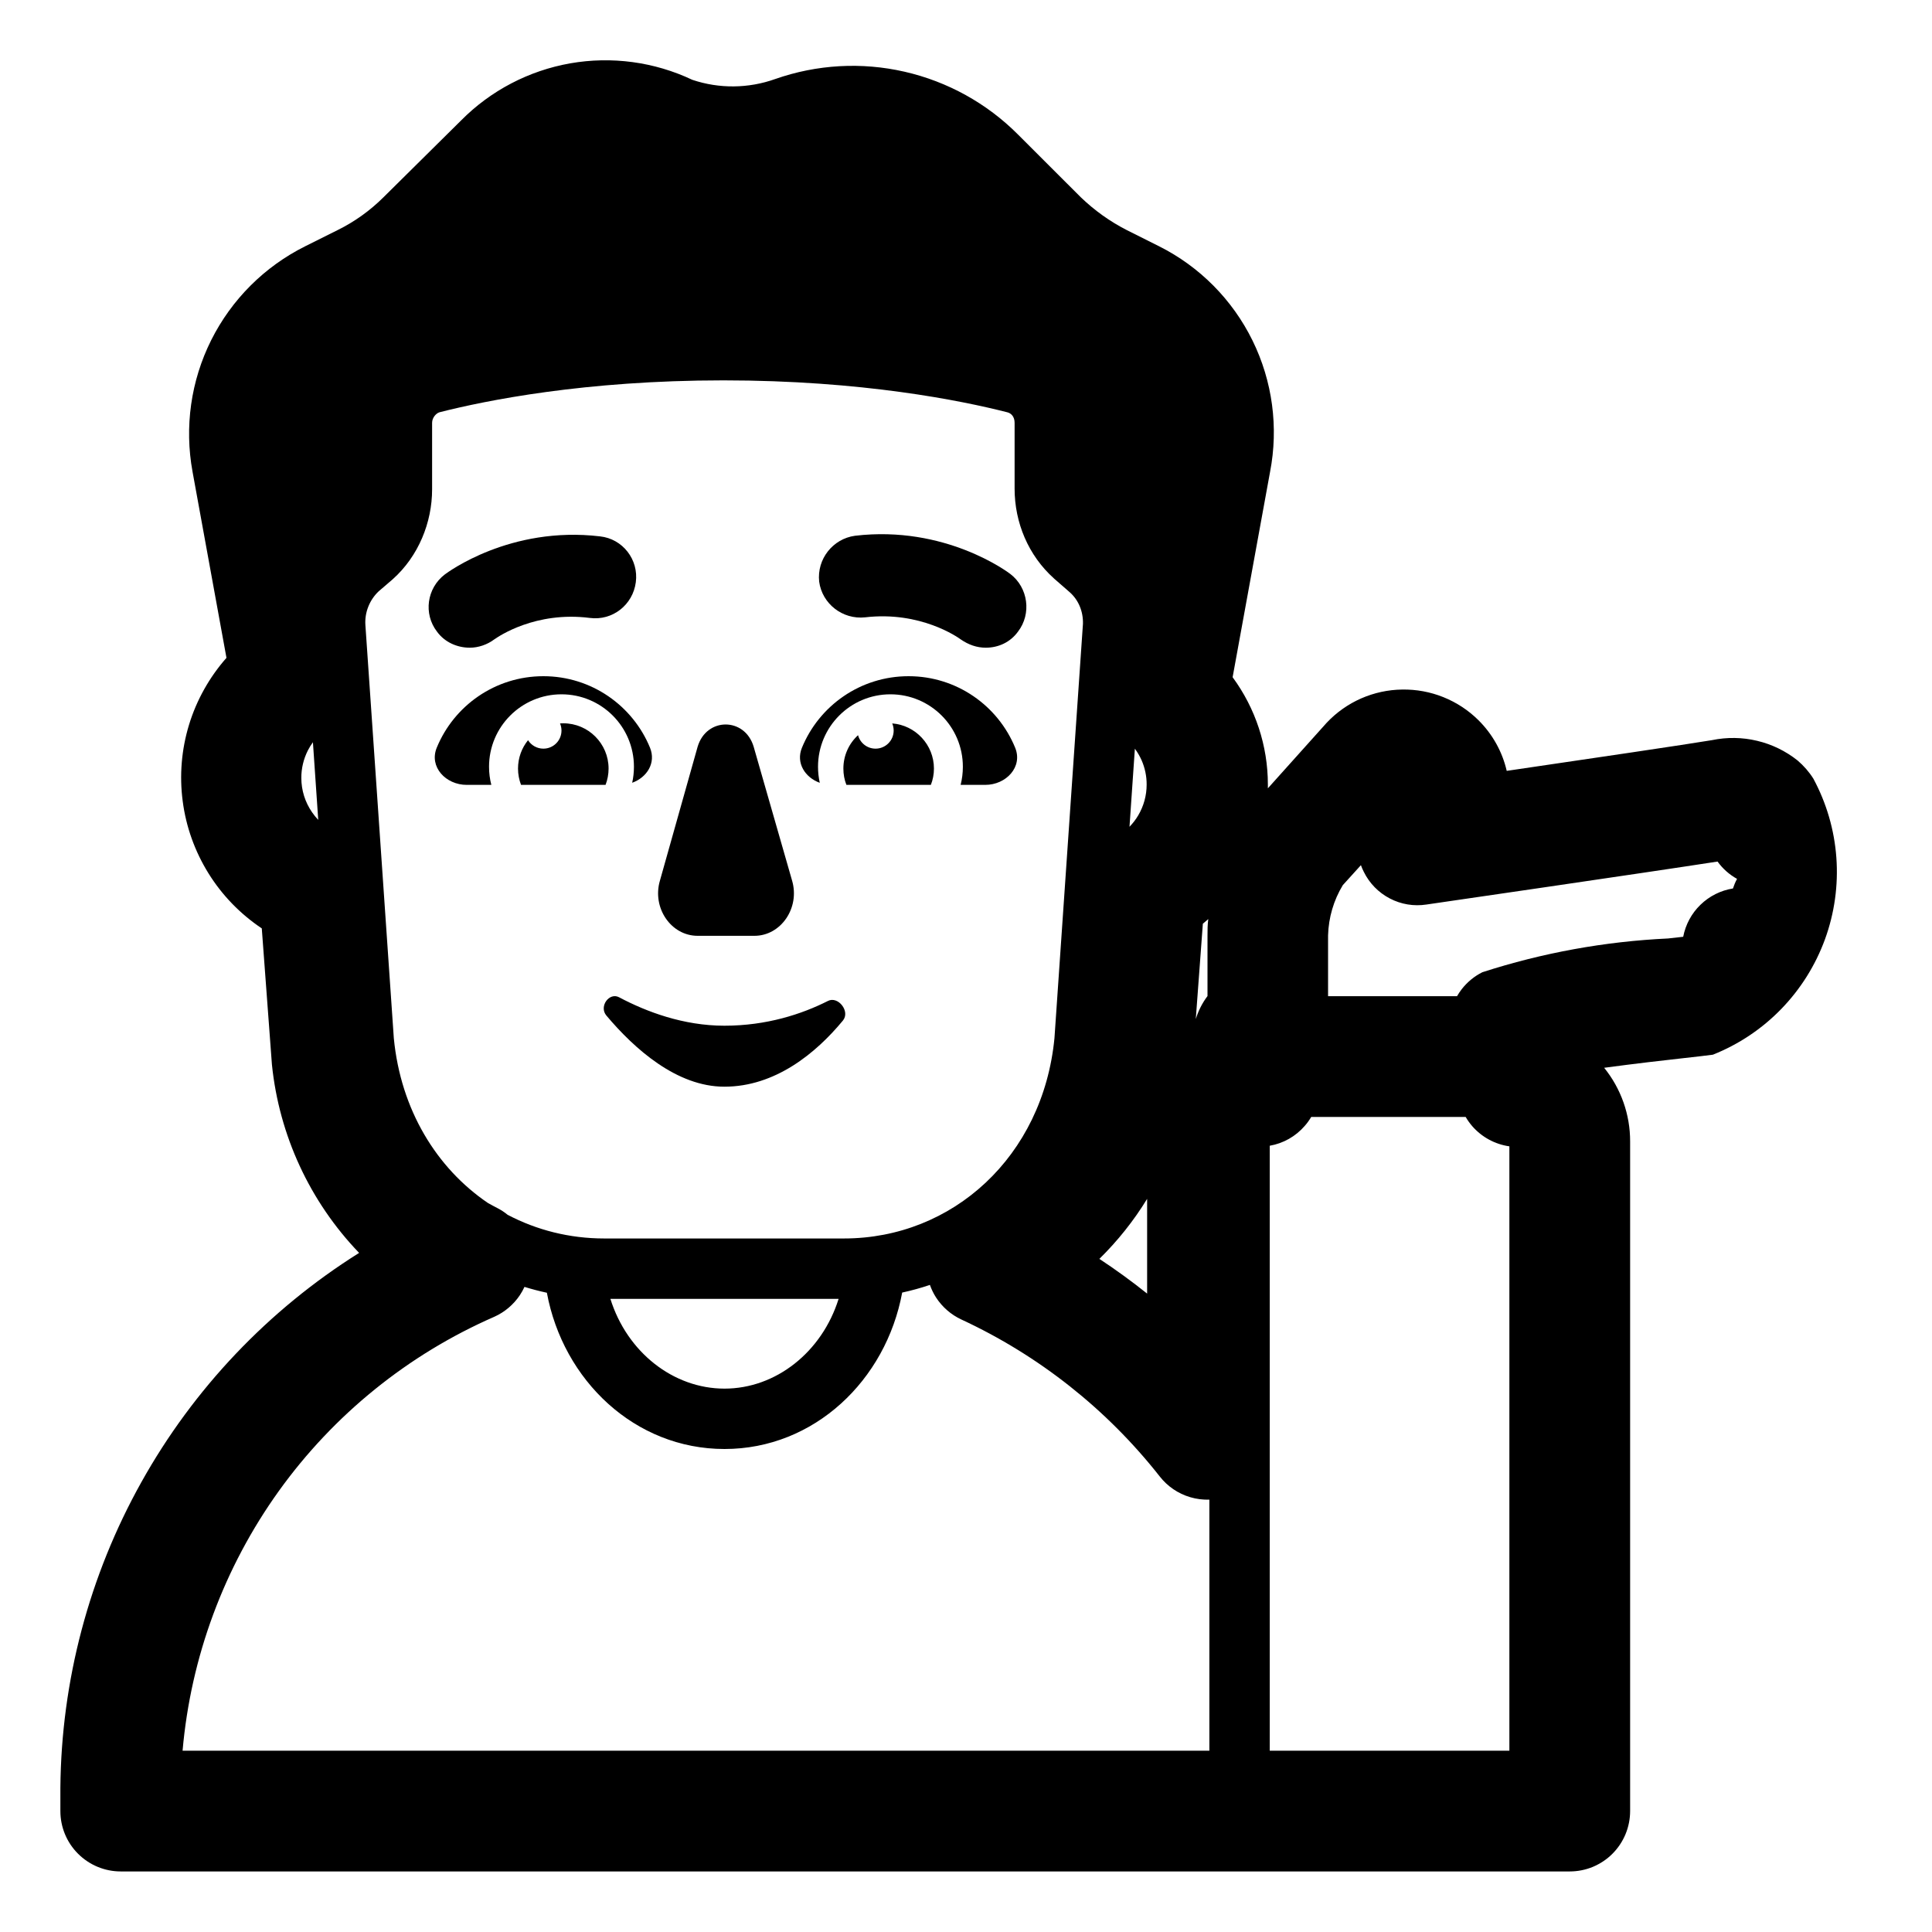
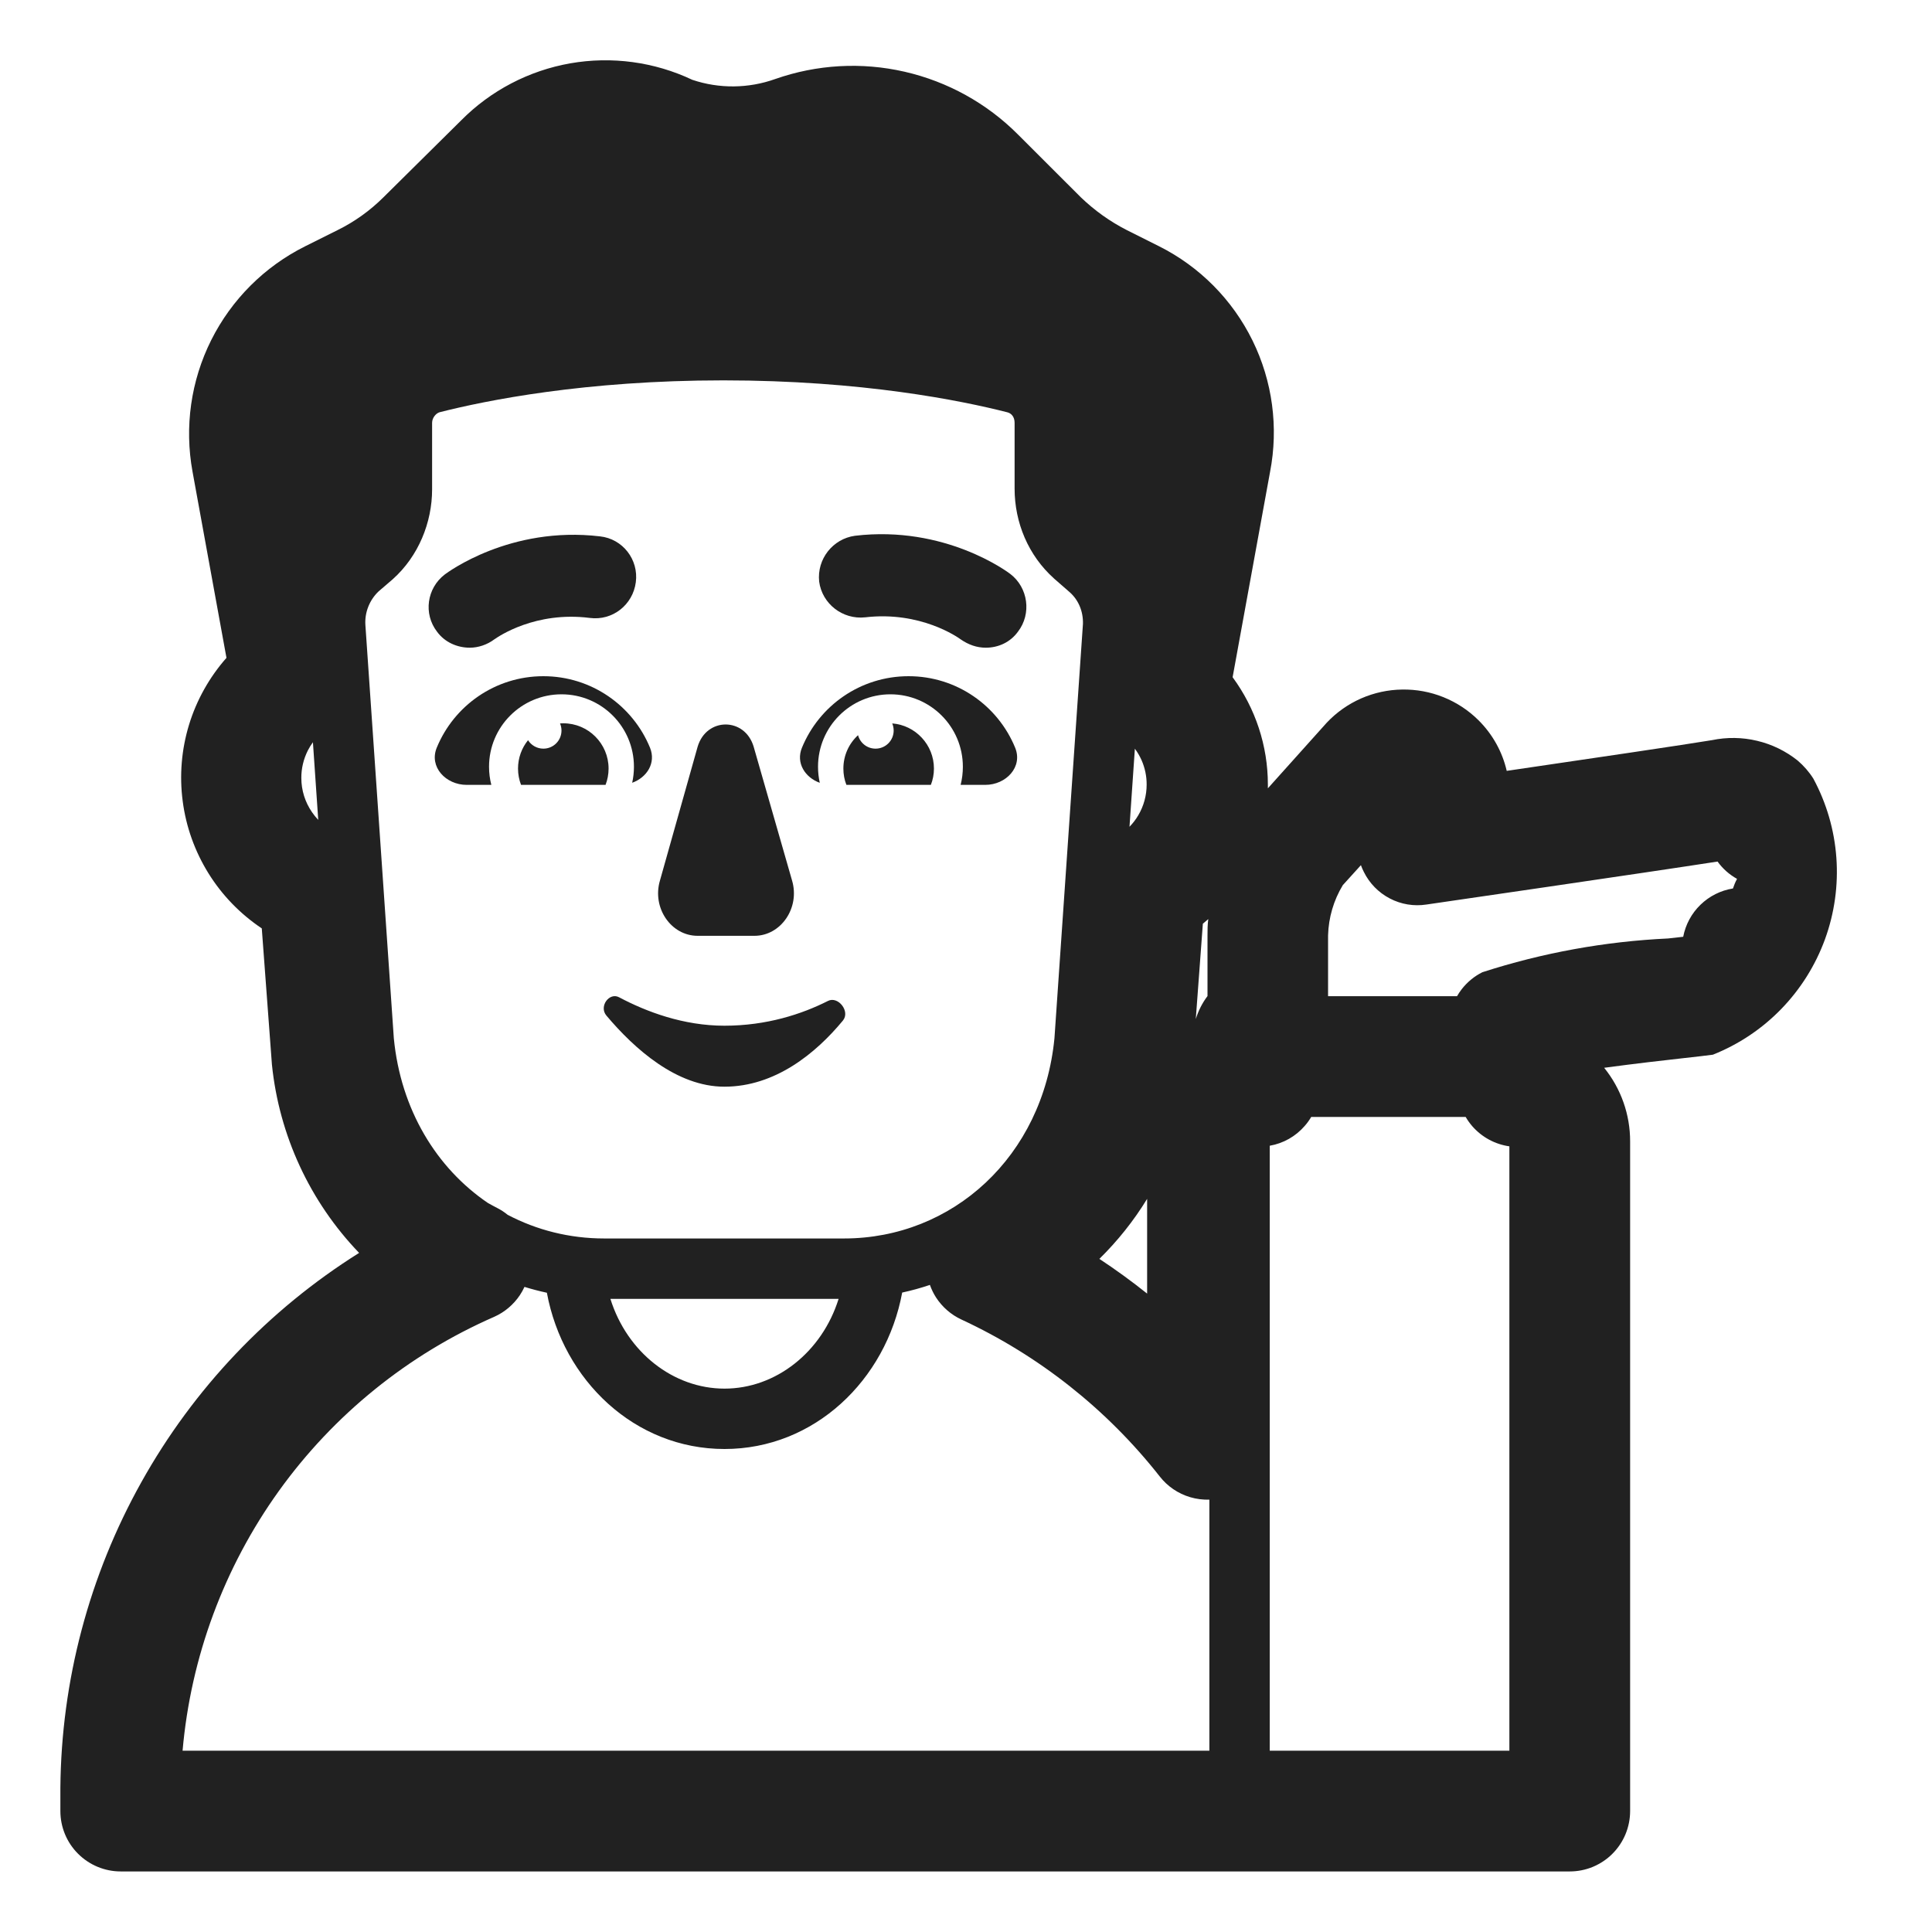
<svg xmlns="http://www.w3.org/2000/svg" width="32" height="32" viewBox="0 0 32 32" fill="none">
-   <path d="M15.912 10.59C16.041 10.679 16.179 10.728 16.327 10.728C16.535 10.728 16.733 10.639 16.861 10.462C17.089 10.166 17.03 9.732 16.733 9.506C16.69 9.473 15.652 8.697 14.161 8.874C13.795 8.924 13.528 9.259 13.568 9.634C13.617 9.999 13.954 10.265 14.329 10.225C15.249 10.117 15.872 10.56 15.912 10.59Z" fill="black" />
-   <path d="M7.238 10.462C7.367 10.639 7.574 10.728 7.782 10.728C7.92 10.728 8.069 10.679 8.187 10.59L8.192 10.587C8.255 10.543 8.868 10.12 9.77 10.235C10.146 10.284 10.482 10.018 10.531 9.644C10.581 9.269 10.314 8.924 9.938 8.884C8.447 8.707 7.41 9.483 7.367 9.515C7.07 9.742 7.01 10.166 7.238 10.462Z" fill="black" />
-   <path d="M10.931 14.584L11.555 12.368C11.701 11.877 12.337 11.877 12.483 12.368L13.119 14.584C13.253 15.036 12.935 15.5 12.496 15.5H11.555C11.114 15.5 10.797 15.036 10.931 14.584Z" fill="black" />
-   <path d="M11.998 16.989C11.321 16.989 10.708 16.759 10.254 16.518C10.091 16.431 9.917 16.67 10.043 16.82C10.51 17.375 11.21 17.999 11.998 17.999C12.838 17.999 13.512 17.447 13.961 16.904C14.087 16.751 13.881 16.494 13.715 16.578C13.28 16.798 12.697 16.989 11.998 16.989Z" fill="black" />
-   <path d="M8.138 13H7.729C7.385 13 7.103 12.703 7.234 12.384C7.519 11.689 8.202 11.2 9 11.2C9.797 11.2 10.481 11.689 10.766 12.384C10.87 12.638 10.713 12.878 10.471 12.965C10.49 12.88 10.5 12.791 10.5 12.7C10.5 12.037 9.963 11.5 9.3 11.5C8.637 11.5 8.1 12.037 8.1 12.7C8.1 12.804 8.113 12.904 8.138 13Z" fill="black" />
-   <path d="M15.911 13H16.319C16.664 13 16.945 12.703 16.814 12.384C16.529 11.689 15.846 11.2 15.049 11.2C14.251 11.2 13.568 11.689 13.283 12.384C13.178 12.638 13.336 12.879 13.579 12.966L13.578 12.965C13.559 12.88 13.549 12.791 13.549 12.7C13.549 12.037 14.086 11.5 14.748 11.5C15.411 11.5 15.948 12.037 15.948 12.7C15.948 12.804 15.935 12.904 15.911 13Z" fill="black" />
-   <path d="M9 12.4C9.166 12.4 9.3 12.266 9.3 12.1C9.3 12.058 9.291 12.018 9.276 11.982C9.294 11.981 9.312 11.98 9.33 11.98C9.744 11.98 10.08 12.316 10.08 12.73C10.08 12.825 10.062 12.916 10.03 13H8.63C8.598 12.916 8.58 12.825 8.58 12.73C8.58 12.552 8.642 12.388 8.746 12.26C8.799 12.344 8.893 12.4 9 12.4Z" fill="black" />
-   <path d="M14.212 12.177C14.246 12.306 14.363 12.4 14.502 12.4C14.667 12.4 14.802 12.266 14.802 12.1C14.802 12.058 14.793 12.018 14.778 11.982C15.164 12.012 15.469 12.336 15.469 12.73C15.469 12.825 15.451 12.916 15.418 13H14.019C13.986 12.916 13.969 12.825 13.969 12.73C13.969 12.511 14.062 12.314 14.212 12.177Z" fill="black" />
-   <path d="M26 30.997C26.131 30.997 26.262 30.971 26.383 30.921C26.504 30.87 26.615 30.797 26.707 30.704C26.8 30.611 26.874 30.5 26.924 30.379C26.974 30.258 27 30.127 27 29.996V18.906C27.001 18.462 26.849 18.031 26.57 17.686C27.07 17.618 27.606 17.557 27.851 17.53C28.096 17.503 28.282 17.481 28.371 17.469C28.798 17.299 29.184 17.041 29.504 16.711C29.824 16.381 30.07 15.988 30.228 15.556C30.385 15.124 30.449 14.664 30.416 14.206C30.383 13.748 30.253 13.302 30.035 12.897C29.964 12.784 29.876 12.684 29.775 12.597C29.578 12.44 29.349 12.328 29.103 12.27C28.858 12.211 28.603 12.208 28.356 12.259C27.972 12.324 26.272 12.575 24.956 12.768C24.883 12.45 24.72 12.159 24.488 11.929C24.322 11.764 24.125 11.635 23.907 11.547C23.691 11.46 23.458 11.417 23.224 11.421C22.991 11.424 22.76 11.474 22.545 11.568C22.331 11.662 22.138 11.798 21.977 11.968L21 13.057V12.994C21 12.354 20.795 11.732 20.416 11.217L21.036 7.817C21.179 7.079 21.077 6.314 20.745 5.639C20.413 4.964 19.87 4.416 19.198 4.079L18.667 3.813C18.386 3.67 18.127 3.485 17.9 3.266L16.861 2.228C16.346 1.711 15.695 1.351 14.983 1.188C14.272 1.025 13.529 1.067 12.84 1.309C12.397 1.467 11.913 1.472 11.467 1.322C10.838 1.024 10.131 0.929 9.445 1.049C8.759 1.17 8.127 1.5 7.637 1.995L6.352 3.267C6.129 3.489 5.871 3.674 5.588 3.813L5.055 4.079C4.381 4.415 3.835 4.961 3.498 5.634C3.161 6.308 3.053 7.072 3.189 7.813L3.751 10.896C3.468 11.217 3.256 11.595 3.131 12.004C3.006 12.414 2.97 12.845 3.026 13.269C3.081 13.694 3.227 14.101 3.453 14.465C3.679 14.829 3.98 15.139 4.336 15.377L4.504 17.634C4.624 18.805 5.132 19.903 5.948 20.752C4.446 21.695 3.205 23.001 2.341 24.55C1.476 26.098 1.015 27.839 1 29.613V29.997C1 30.262 1.105 30.517 1.293 30.704C1.481 30.892 1.735 30.997 2 30.997H26ZM20.031 28.997H3.024C3.16 27.446 3.711 25.96 4.619 24.695C5.528 23.43 6.76 22.434 8.187 21.81C8.359 21.733 8.505 21.609 8.61 21.453C8.639 21.409 8.665 21.363 8.687 21.315C8.808 21.352 8.932 21.385 9.058 21.412C9.327 22.863 10.514 24 12 24C13.487 24 14.674 22.861 14.943 21.409C15.099 21.375 15.252 21.333 15.402 21.282C15.428 21.354 15.461 21.424 15.503 21.489C15.606 21.648 15.751 21.775 15.923 21.855C17.208 22.451 18.334 23.342 19.209 24.455C19.337 24.619 19.513 24.739 19.713 24.798C19.817 24.829 19.924 24.842 20.031 24.839V28.997ZM18.708 13.694L18.797 12.401C18.841 12.46 18.878 12.524 18.908 12.591C18.964 12.719 18.993 12.857 18.992 12.996C18.992 13.175 18.944 13.351 18.852 13.506C18.812 13.574 18.763 13.637 18.708 13.694ZM5.183 12.294L5.271 13.58C5.234 13.541 5.2 13.499 5.169 13.454C5.053 13.287 4.991 13.089 4.991 12.886C4.99 12.727 5.028 12.57 5.1 12.428C5.124 12.381 5.152 12.336 5.183 12.294ZM8.081 19.925C7.232 19.348 6.638 18.383 6.523 17.197L6.052 10.352C6.038 10.142 6.122 9.936 6.271 9.795L6.499 9.599L6.507 9.592C6.931 9.212 7.157 8.655 7.157 8.105V7.003C7.157 6.919 7.222 6.845 7.281 6.828C8.043 6.634 9.688 6.3 11.981 6.3C14.278 6.3 15.924 6.635 16.685 6.829C16.749 6.845 16.805 6.902 16.805 7.003V8.093C16.805 8.657 17.033 9.2 17.455 9.579L17.46 9.584L17.719 9.81C17.861 9.936 17.943 10.124 17.937 10.334L17.465 17.197C17.274 19.156 15.777 20.513 13.979 20.513H10.008C9.433 20.513 8.889 20.374 8.408 20.121C8.356 20.078 8.299 20.041 8.239 20.01C8.186 19.983 8.133 19.954 8.081 19.925ZM13.89 21.513C13.614 22.396 12.849 23 12 23C11.151 23 10.386 22.396 10.11 21.513H13.89ZM24.276 18.5C24.307 18.554 24.344 18.605 24.385 18.653C24.543 18.834 24.761 18.953 25 18.987V28.997H21.031V18.977C21.256 18.938 21.461 18.822 21.611 18.648C21.652 18.602 21.687 18.552 21.718 18.5H24.276ZM24.133 16.5H21.997V15.493C22.005 15.199 22.089 14.912 22.241 14.661L22.541 14.33C22.555 14.368 22.57 14.405 22.589 14.441C22.682 14.63 22.833 14.784 23.019 14.881C23.206 14.979 23.418 15.014 23.626 14.982C23.626 14.982 27.296 14.449 28.448 14.27C28.533 14.388 28.643 14.486 28.771 14.557C28.743 14.608 28.721 14.661 28.703 14.716C28.5 14.748 28.312 14.843 28.165 14.986C28.017 15.129 27.918 15.314 27.879 15.516L27.628 15.544C26.583 15.593 25.549 15.781 24.553 16.103C24.42 16.169 24.304 16.265 24.213 16.381C24.183 16.419 24.157 16.459 24.133 16.5ZM19 21.426C18.746 21.223 18.482 21.031 18.209 20.851C18.512 20.553 18.778 20.22 19 19.857V21.426ZM19.806 16.879L19.923 15.3L20.013 15.223C20 15.317 20 15.41 20 15.498V16.498C19.913 16.613 19.848 16.742 19.806 16.879Z" fill="black" />
+   <path d="M15.912 10.59C16.041 10.679 16.179 10.728 16.327 10.728C16.535 10.728 16.733 10.639 16.861 10.462C17.089 10.166 17.03 9.732 16.733 9.506C16.69 9.473 15.652 8.697 14.161 8.874C13.795 8.924 13.528 9.259 13.568 9.634C13.617 9.999 13.954 10.265 14.329 10.225C15.249 10.117 15.872 10.56 15.912 10.59Z" fill="#212121" />
+   <path d="M7.238 10.462C7.367 10.639 7.574 10.728 7.782 10.728C7.92 10.728 8.069 10.679 8.187 10.59L8.192 10.587C8.255 10.543 8.868 10.12 9.77 10.235C10.146 10.284 10.482 10.018 10.531 9.644C10.581 9.269 10.314 8.924 9.938 8.884C8.447 8.707 7.41 9.483 7.367 9.515C7.07 9.742 7.01 10.166 7.238 10.462Z" fill="#212121" />
+   <path d="M10.931 14.584L11.555 12.368C11.701 11.877 12.337 11.877 12.483 12.368L13.119 14.584C13.253 15.036 12.935 15.5 12.496 15.5H11.555C11.114 15.5 10.797 15.036 10.931 14.584Z" fill="#212121" />
+   <path d="M11.998 16.989C11.321 16.989 10.708 16.759 10.254 16.518C10.091 16.431 9.917 16.67 10.043 16.82C10.51 17.375 11.21 17.999 11.998 17.999C12.838 17.999 13.512 17.447 13.961 16.904C14.087 16.751 13.881 16.494 13.715 16.578C13.28 16.798 12.697 16.989 11.998 16.989Z" fill="#212121" />
+   <path d="M8.138 13H7.729C7.385 13 7.103 12.703 7.234 12.384C7.519 11.689 8.202 11.2 9 11.2C9.797 11.2 10.481 11.689 10.766 12.384C10.87 12.638 10.713 12.878 10.471 12.965C10.49 12.88 10.5 12.791 10.5 12.7C10.5 12.037 9.963 11.5 9.3 11.5C8.637 11.5 8.1 12.037 8.1 12.7C8.1 12.804 8.113 12.904 8.138 13Z" fill="#212121" />
+   <path d="M15.911 13H16.319C16.664 13 16.945 12.703 16.814 12.384C16.529 11.689 15.846 11.2 15.049 11.2C14.251 11.2 13.568 11.689 13.283 12.384C13.178 12.638 13.336 12.879 13.579 12.966L13.578 12.965C13.559 12.88 13.549 12.791 13.549 12.7C13.549 12.037 14.086 11.5 14.748 11.5C15.411 11.5 15.948 12.037 15.948 12.7C15.948 12.804 15.935 12.904 15.911 13Z" fill="#212121" />
+   <path d="M9 12.4C9.166 12.4 9.3 12.266 9.3 12.1C9.3 12.058 9.291 12.018 9.276 11.982C9.294 11.981 9.312 11.98 9.33 11.98C9.744 11.98 10.08 12.316 10.08 12.73C10.08 12.825 10.062 12.916 10.03 13H8.63C8.598 12.916 8.58 12.825 8.58 12.73C8.58 12.552 8.642 12.388 8.746 12.26C8.799 12.344 8.893 12.4 9 12.4Z" fill="#212121" />
+   <path d="M14.212 12.177C14.246 12.306 14.363 12.4 14.502 12.4C14.667 12.4 14.802 12.266 14.802 12.1C14.802 12.058 14.793 12.018 14.778 11.982C15.164 12.012 15.469 12.336 15.469 12.73C15.469 12.825 15.451 12.916 15.418 13H14.019C13.986 12.916 13.969 12.825 13.969 12.73C13.969 12.511 14.062 12.314 14.212 12.177Z" fill="#212121" />
+   <path d="M26 30.997C26.131 30.997 26.262 30.971 26.383 30.921C26.504 30.87 26.615 30.797 26.707 30.704C26.8 30.611 26.874 30.5 26.924 30.379C26.974 30.258 27 30.127 27 29.996V18.906C27.001 18.462 26.849 18.031 26.57 17.686C27.07 17.618 27.606 17.557 27.851 17.53C28.096 17.503 28.282 17.481 28.371 17.469C28.798 17.299 29.184 17.041 29.504 16.711C29.824 16.381 30.07 15.988 30.228 15.556C30.385 15.124 30.449 14.664 30.416 14.206C30.383 13.748 30.253 13.302 30.035 12.897C29.964 12.784 29.876 12.684 29.775 12.597C29.578 12.44 29.349 12.328 29.103 12.27C28.858 12.211 28.603 12.208 28.356 12.259C27.972 12.324 26.272 12.575 24.956 12.768C24.883 12.45 24.72 12.159 24.488 11.929C24.322 11.764 24.125 11.635 23.907 11.547C23.691 11.46 23.458 11.417 23.224 11.421C22.991 11.424 22.76 11.474 22.545 11.568C22.331 11.662 22.138 11.798 21.977 11.968L21 13.057V12.994C21 12.354 20.795 11.732 20.416 11.217L21.036 7.817C21.179 7.079 21.077 6.314 20.745 5.639C20.413 4.964 19.87 4.416 19.198 4.079L18.667 3.813C18.386 3.67 18.127 3.485 17.9 3.266L16.861 2.228C16.346 1.711 15.695 1.351 14.983 1.188C14.272 1.025 13.529 1.067 12.84 1.309C12.397 1.467 11.913 1.472 11.467 1.322C10.838 1.024 10.131 0.929 9.445 1.049C8.759 1.17 8.127 1.5 7.637 1.995L6.352 3.267C6.129 3.489 5.871 3.674 5.588 3.813L5.055 4.079C4.381 4.415 3.835 4.961 3.498 5.634C3.161 6.308 3.053 7.072 3.189 7.813L3.751 10.896C3.468 11.217 3.256 11.595 3.131 12.004C3.006 12.414 2.97 12.845 3.026 13.269C3.081 13.694 3.227 14.101 3.453 14.465C3.679 14.829 3.98 15.139 4.336 15.377L4.504 17.634C4.624 18.805 5.132 19.903 5.948 20.752C4.446 21.695 3.205 23.001 2.341 24.55C1.476 26.098 1.015 27.839 1 29.613V29.997C1 30.262 1.105 30.517 1.293 30.704C1.481 30.892 1.735 30.997 2 30.997H26ZM20.031 28.997H3.024C3.16 27.446 3.711 25.96 4.619 24.695C5.528 23.43 6.76 22.434 8.187 21.81C8.359 21.733 8.505 21.609 8.61 21.453C8.639 21.409 8.665 21.363 8.687 21.315C8.808 21.352 8.932 21.385 9.058 21.412C9.327 22.863 10.514 24 12 24C13.487 24 14.674 22.861 14.943 21.409C15.099 21.375 15.252 21.333 15.402 21.282C15.428 21.354 15.461 21.424 15.503 21.489C15.606 21.648 15.751 21.775 15.923 21.855C17.208 22.451 18.334 23.342 19.209 24.455C19.337 24.619 19.513 24.739 19.713 24.798C19.817 24.829 19.924 24.842 20.031 24.839V28.997ZM18.708 13.694L18.797 12.401C18.841 12.46 18.878 12.524 18.908 12.591C18.964 12.719 18.993 12.857 18.992 12.996C18.992 13.175 18.944 13.351 18.852 13.506C18.812 13.574 18.763 13.637 18.708 13.694ZM5.183 12.294L5.271 13.58C5.234 13.541 5.2 13.499 5.169 13.454C5.053 13.287 4.991 13.089 4.991 12.886C4.99 12.727 5.028 12.57 5.1 12.428C5.124 12.381 5.152 12.336 5.183 12.294ZM8.081 19.925C7.232 19.348 6.638 18.383 6.523 17.197L6.052 10.352C6.038 10.142 6.122 9.936 6.271 9.795L6.499 9.599L6.507 9.592C6.931 9.212 7.157 8.655 7.157 8.105V7.003C7.157 6.919 7.222 6.845 7.281 6.828C8.043 6.634 9.688 6.3 11.981 6.3C14.278 6.3 15.924 6.635 16.685 6.829C16.749 6.845 16.805 6.902 16.805 7.003V8.093C16.805 8.657 17.033 9.2 17.455 9.579L17.46 9.584L17.719 9.81C17.861 9.936 17.943 10.124 17.937 10.334L17.465 17.197C17.274 19.156 15.777 20.513 13.979 20.513H10.008C9.433 20.513 8.889 20.374 8.408 20.121C8.356 20.078 8.299 20.041 8.239 20.01C8.186 19.983 8.133 19.954 8.081 19.925ZM13.89 21.513C13.614 22.396 12.849 23 12 23C11.151 23 10.386 22.396 10.11 21.513H13.89ZM24.276 18.5C24.307 18.554 24.344 18.605 24.385 18.653C24.543 18.834 24.761 18.953 25 18.987V28.997H21.031V18.977C21.256 18.938 21.461 18.822 21.611 18.648C21.652 18.602 21.687 18.552 21.718 18.5H24.276ZM24.133 16.5H21.997V15.493C22.005 15.199 22.089 14.912 22.241 14.661L22.541 14.33C22.555 14.368 22.57 14.405 22.589 14.441C22.682 14.63 22.833 14.784 23.019 14.881C23.206 14.979 23.418 15.014 23.626 14.982C23.626 14.982 27.296 14.449 28.448 14.27C28.533 14.388 28.643 14.486 28.771 14.557C28.743 14.608 28.721 14.661 28.703 14.716C28.5 14.748 28.312 14.843 28.165 14.986C28.017 15.129 27.918 15.314 27.879 15.516L27.628 15.544C26.583 15.593 25.549 15.781 24.553 16.103C24.42 16.169 24.304 16.265 24.213 16.381C24.183 16.419 24.157 16.459 24.133 16.5ZM19 21.426C18.746 21.223 18.482 21.031 18.209 20.851C18.512 20.553 18.778 20.22 19 19.857V21.426ZM19.806 16.879L19.923 15.3L20.013 15.223C20 15.317 20 15.41 20 15.498V16.498C19.913 16.613 19.848 16.742 19.806 16.879Z" fill="#212121" />
</svg>
